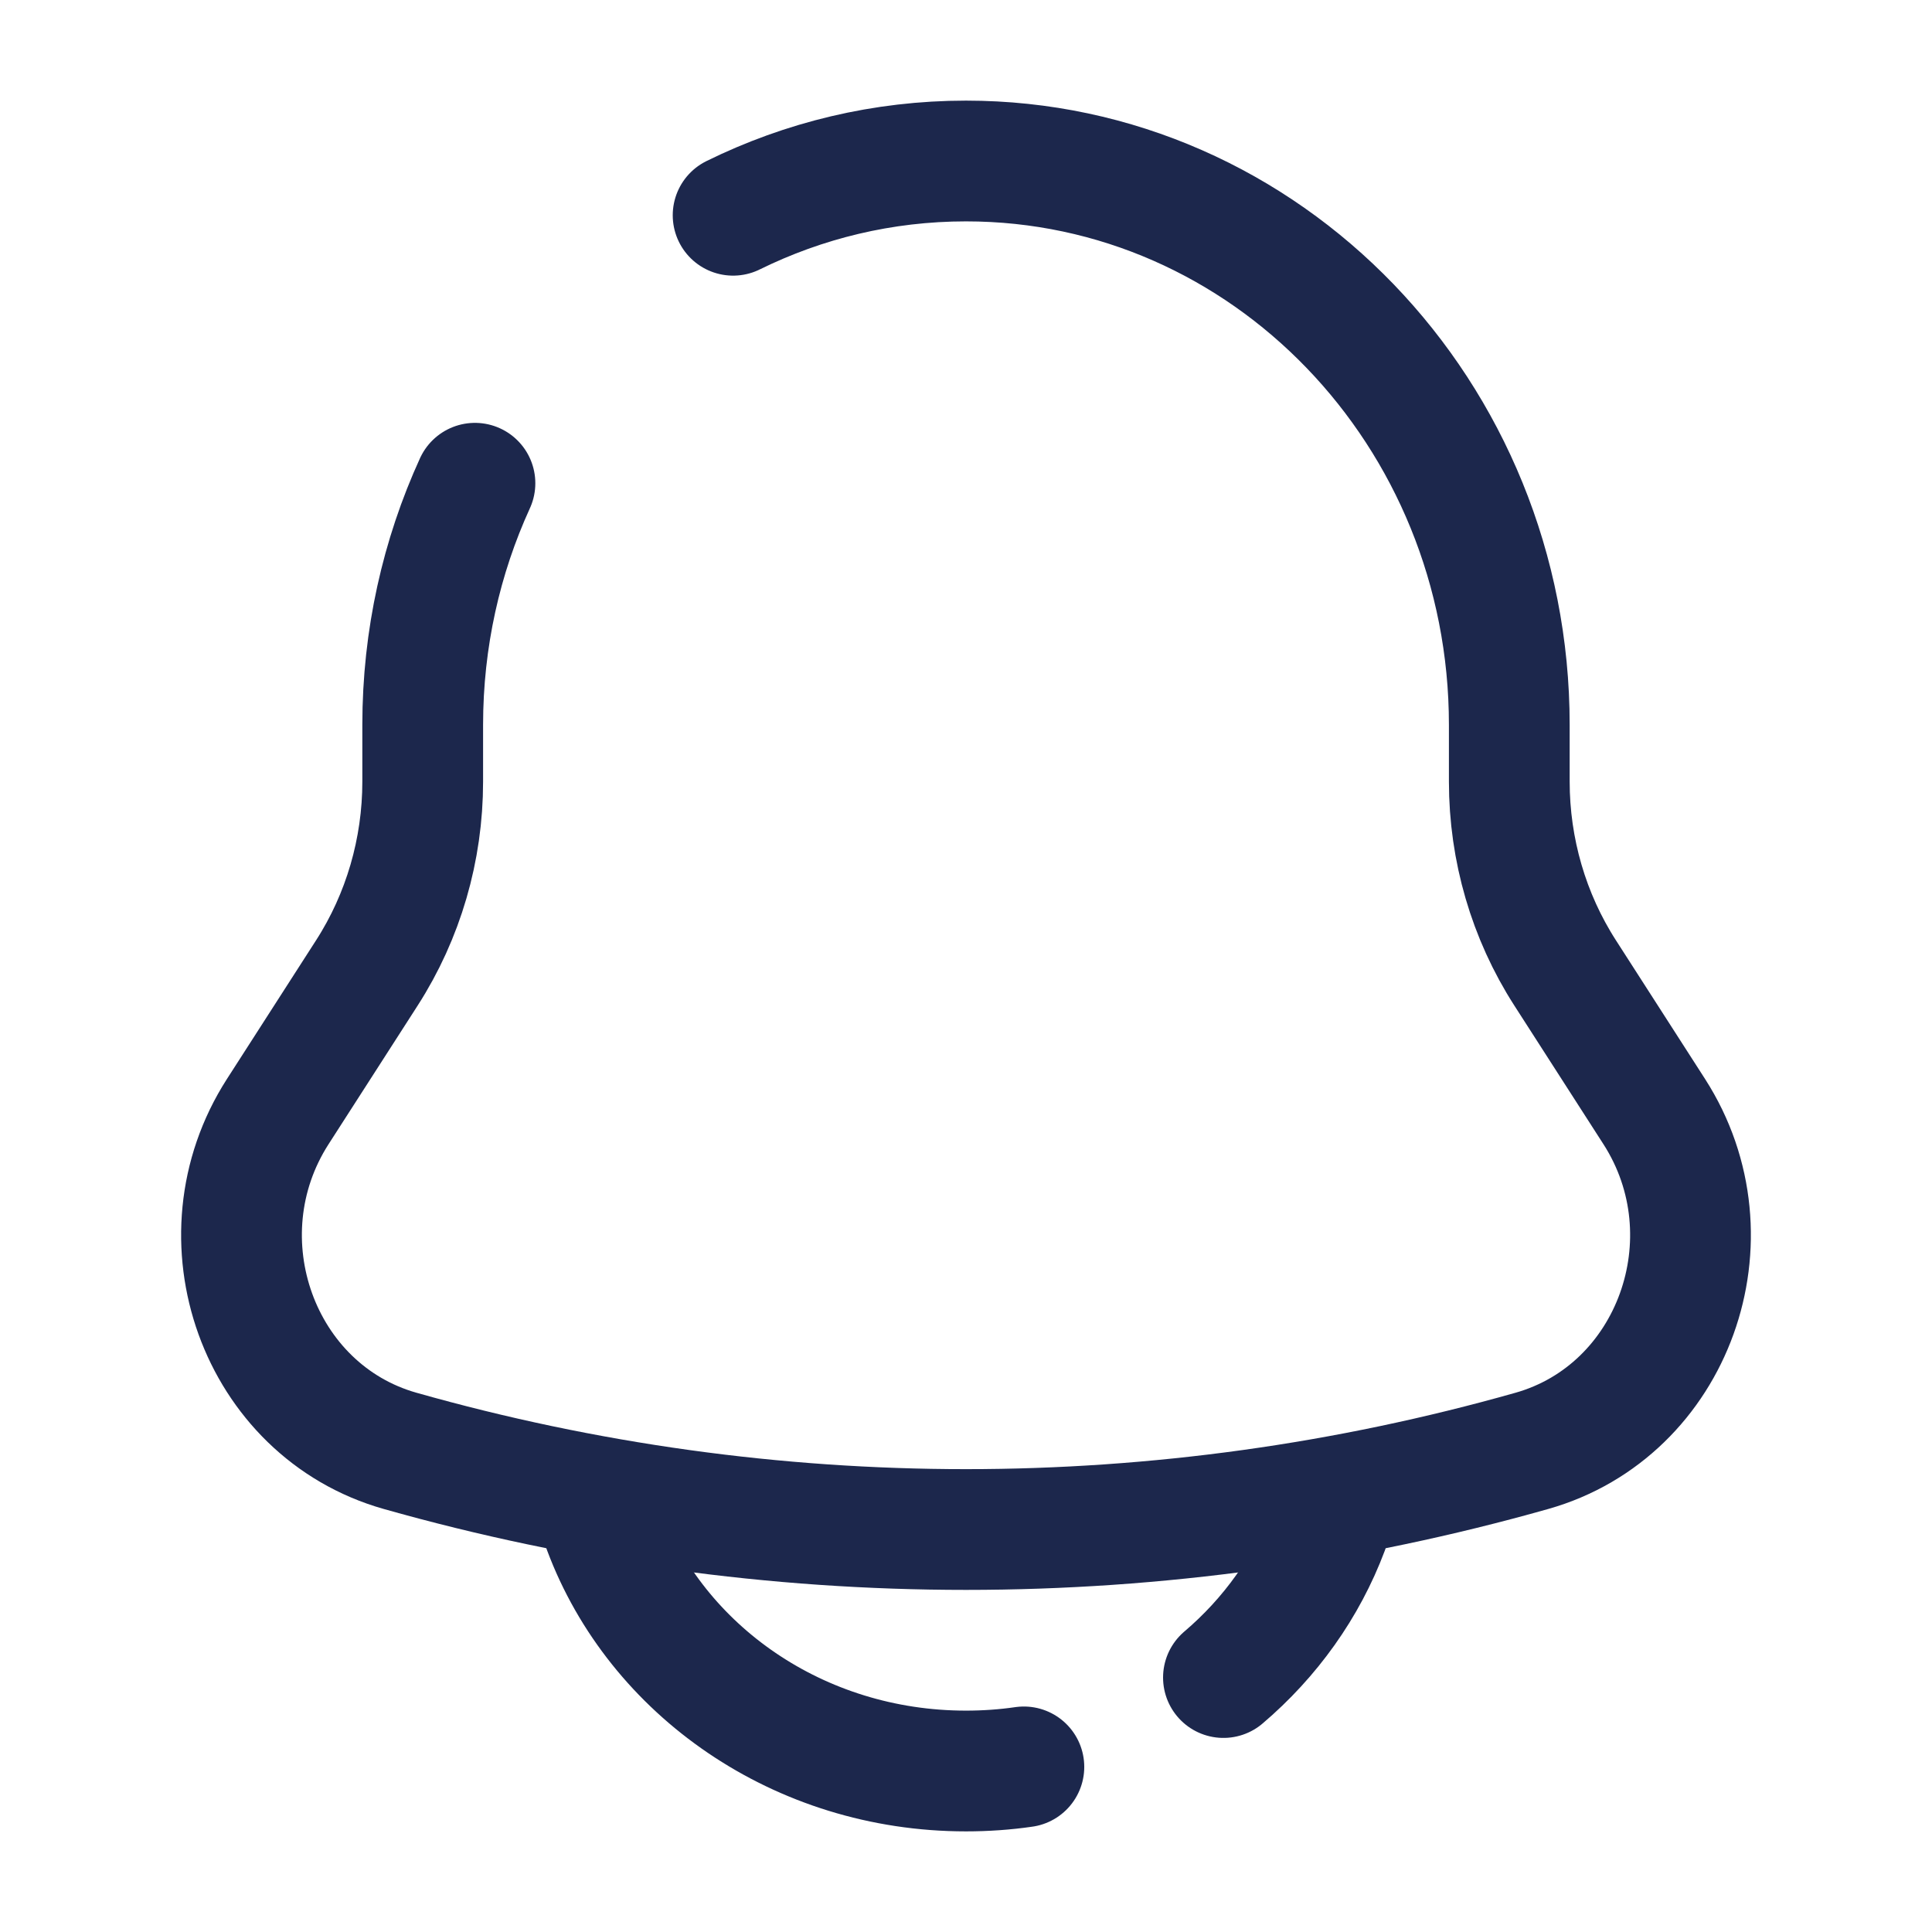
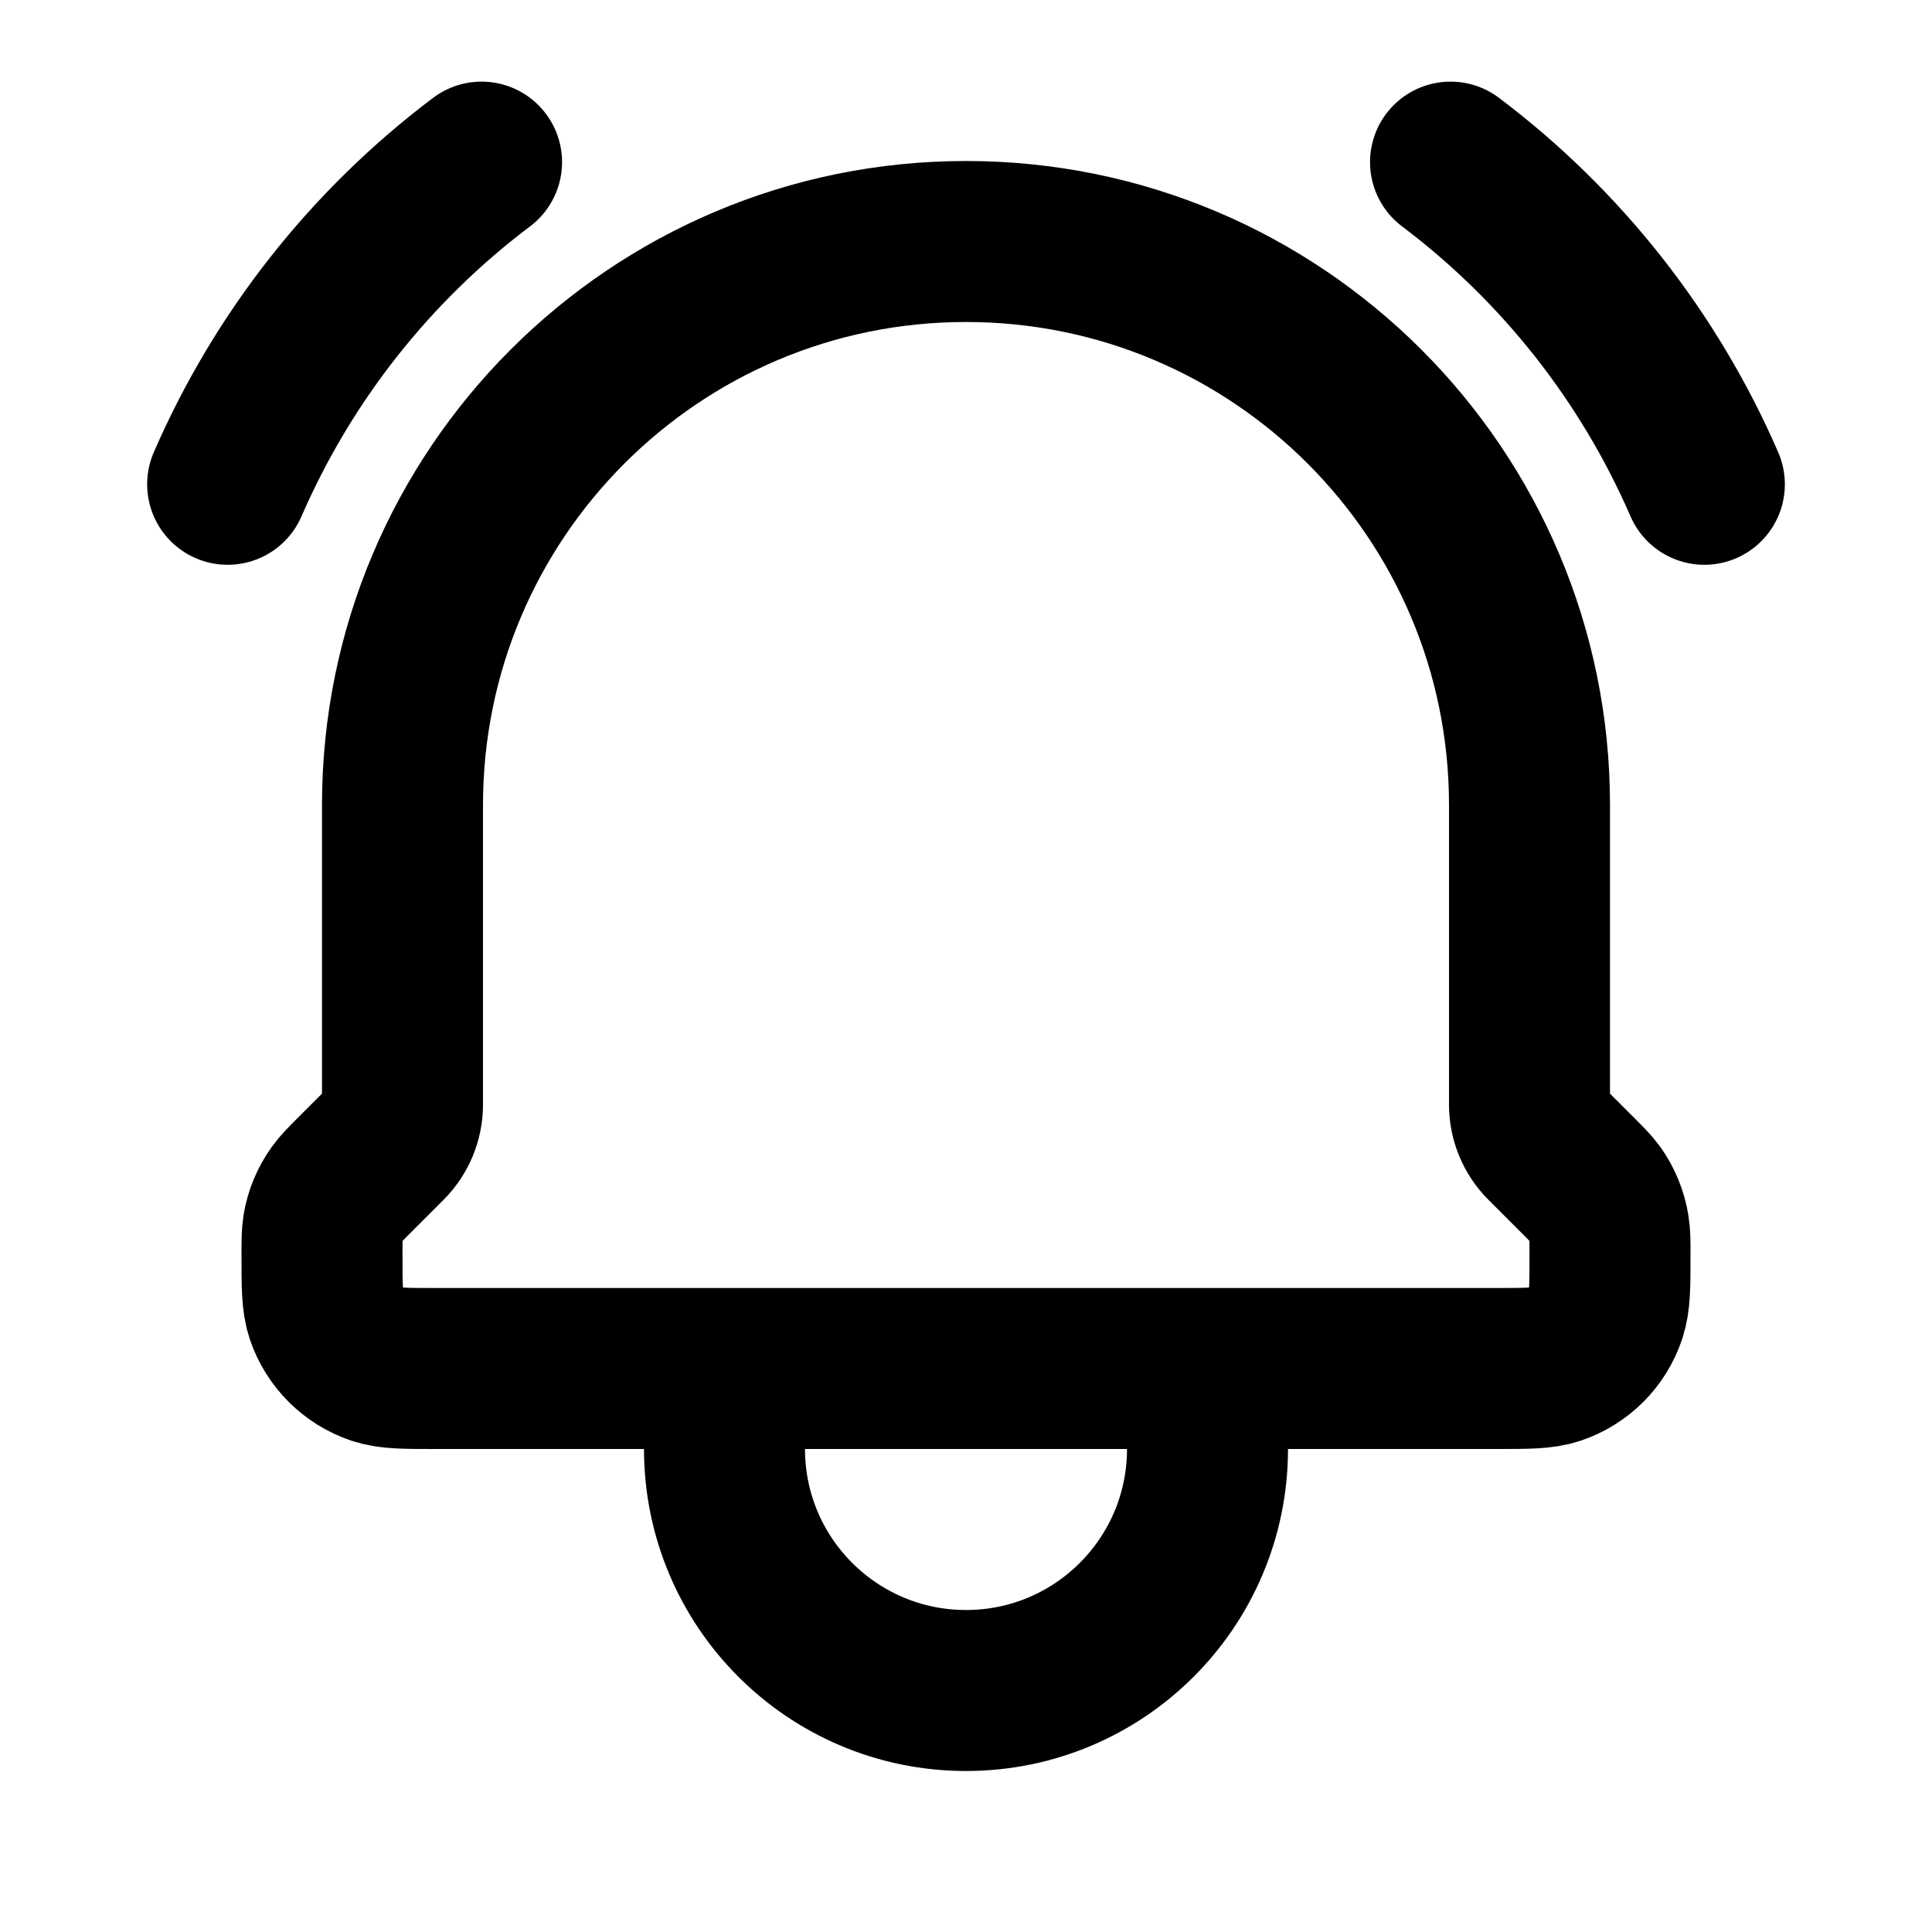
- <svg xmlns="http://www.w3.org/2000/svg" width="800px" height="800px" viewBox="0 0 24 24" fill="none">
-   <path d="M9.107 2.674C9.984 2.242 10.965 2 12 2C15.727 2 18.749 5.136 18.749 9.005V9.71C18.749 10.555 18.99 11.382 19.442 12.085L20.55 13.809C21.561 15.384 20.789 17.525 19.03 18.023C14.427 19.326 9.573 19.326 4.97 18.023C3.211 17.525 2.439 15.384 3.45 13.809L4.558 12.085C5.01 11.382 5.251 10.555 5.251 9.71V9.005C5.251 7.931 5.484 6.913 5.9 6.003" stroke="#1C274C" stroke-width="1.5" stroke-linecap="round" />
-   <path d="M7.5 19C8.155 20.748 9.922 22 12 22C12.245 22 12.485 21.983 12.719 21.949M16.5 19C16.233 19.713 15.781 20.343 15.198 20.839" stroke="#1C274C" stroke-width="1.5" stroke-linecap="round" />
+ <svg xmlns="http://www.w3.org/2000/svg" viewBox="0 0 24 24" fill="none">
+   <g id="Communication / Bell_Ring">
+     <path id="Vector" d="M15 17V18C15 19.657 13.657 21 12 21C10.343 21 9 19.657 9 18V17M15 17H9M15 17H18.59C18.973 17 19.165 17 19.32 16.948C19.616 16.848 19.848 16.616 19.947 16.32C20 16.164 20 15.972 20 15.586C20 15.417 20 15.333 19.986 15.252C19.961 15.1 19.902 14.956 19.813 14.831C19.765 14.765 19.705 14.705 19.586 14.586L19.196 14.196C19.071 14.071 19 13.9 19 13.722V10C19 6.134 15.866 3 12 3C8.134 3 5 6.134 5 10V13.722C5 13.9 4.929 14.071 4.804 14.196L4.414 14.586C4.295 14.705 4.235 14.765 4.188 14.831C4.098 14.956 4.038 15.1 4.013 15.252C4 15.333 4 15.417 4 15.586C4 15.972 4 16.164 4.052 16.32C4.152 16.616 4.385 16.848 4.681 16.948C4.836 17 5.027 17 5.41 17H9M18.019 2.014C19.398 3.053 20.484 4.432 21.172 6.016M5.982 2.014C4.603 3.053 3.516 4.432 2.828 6.016" stroke="currentColor" stroke-width="2" stroke-linecap="round" stroke-linejoin="round" />
+   </g>
</svg>
